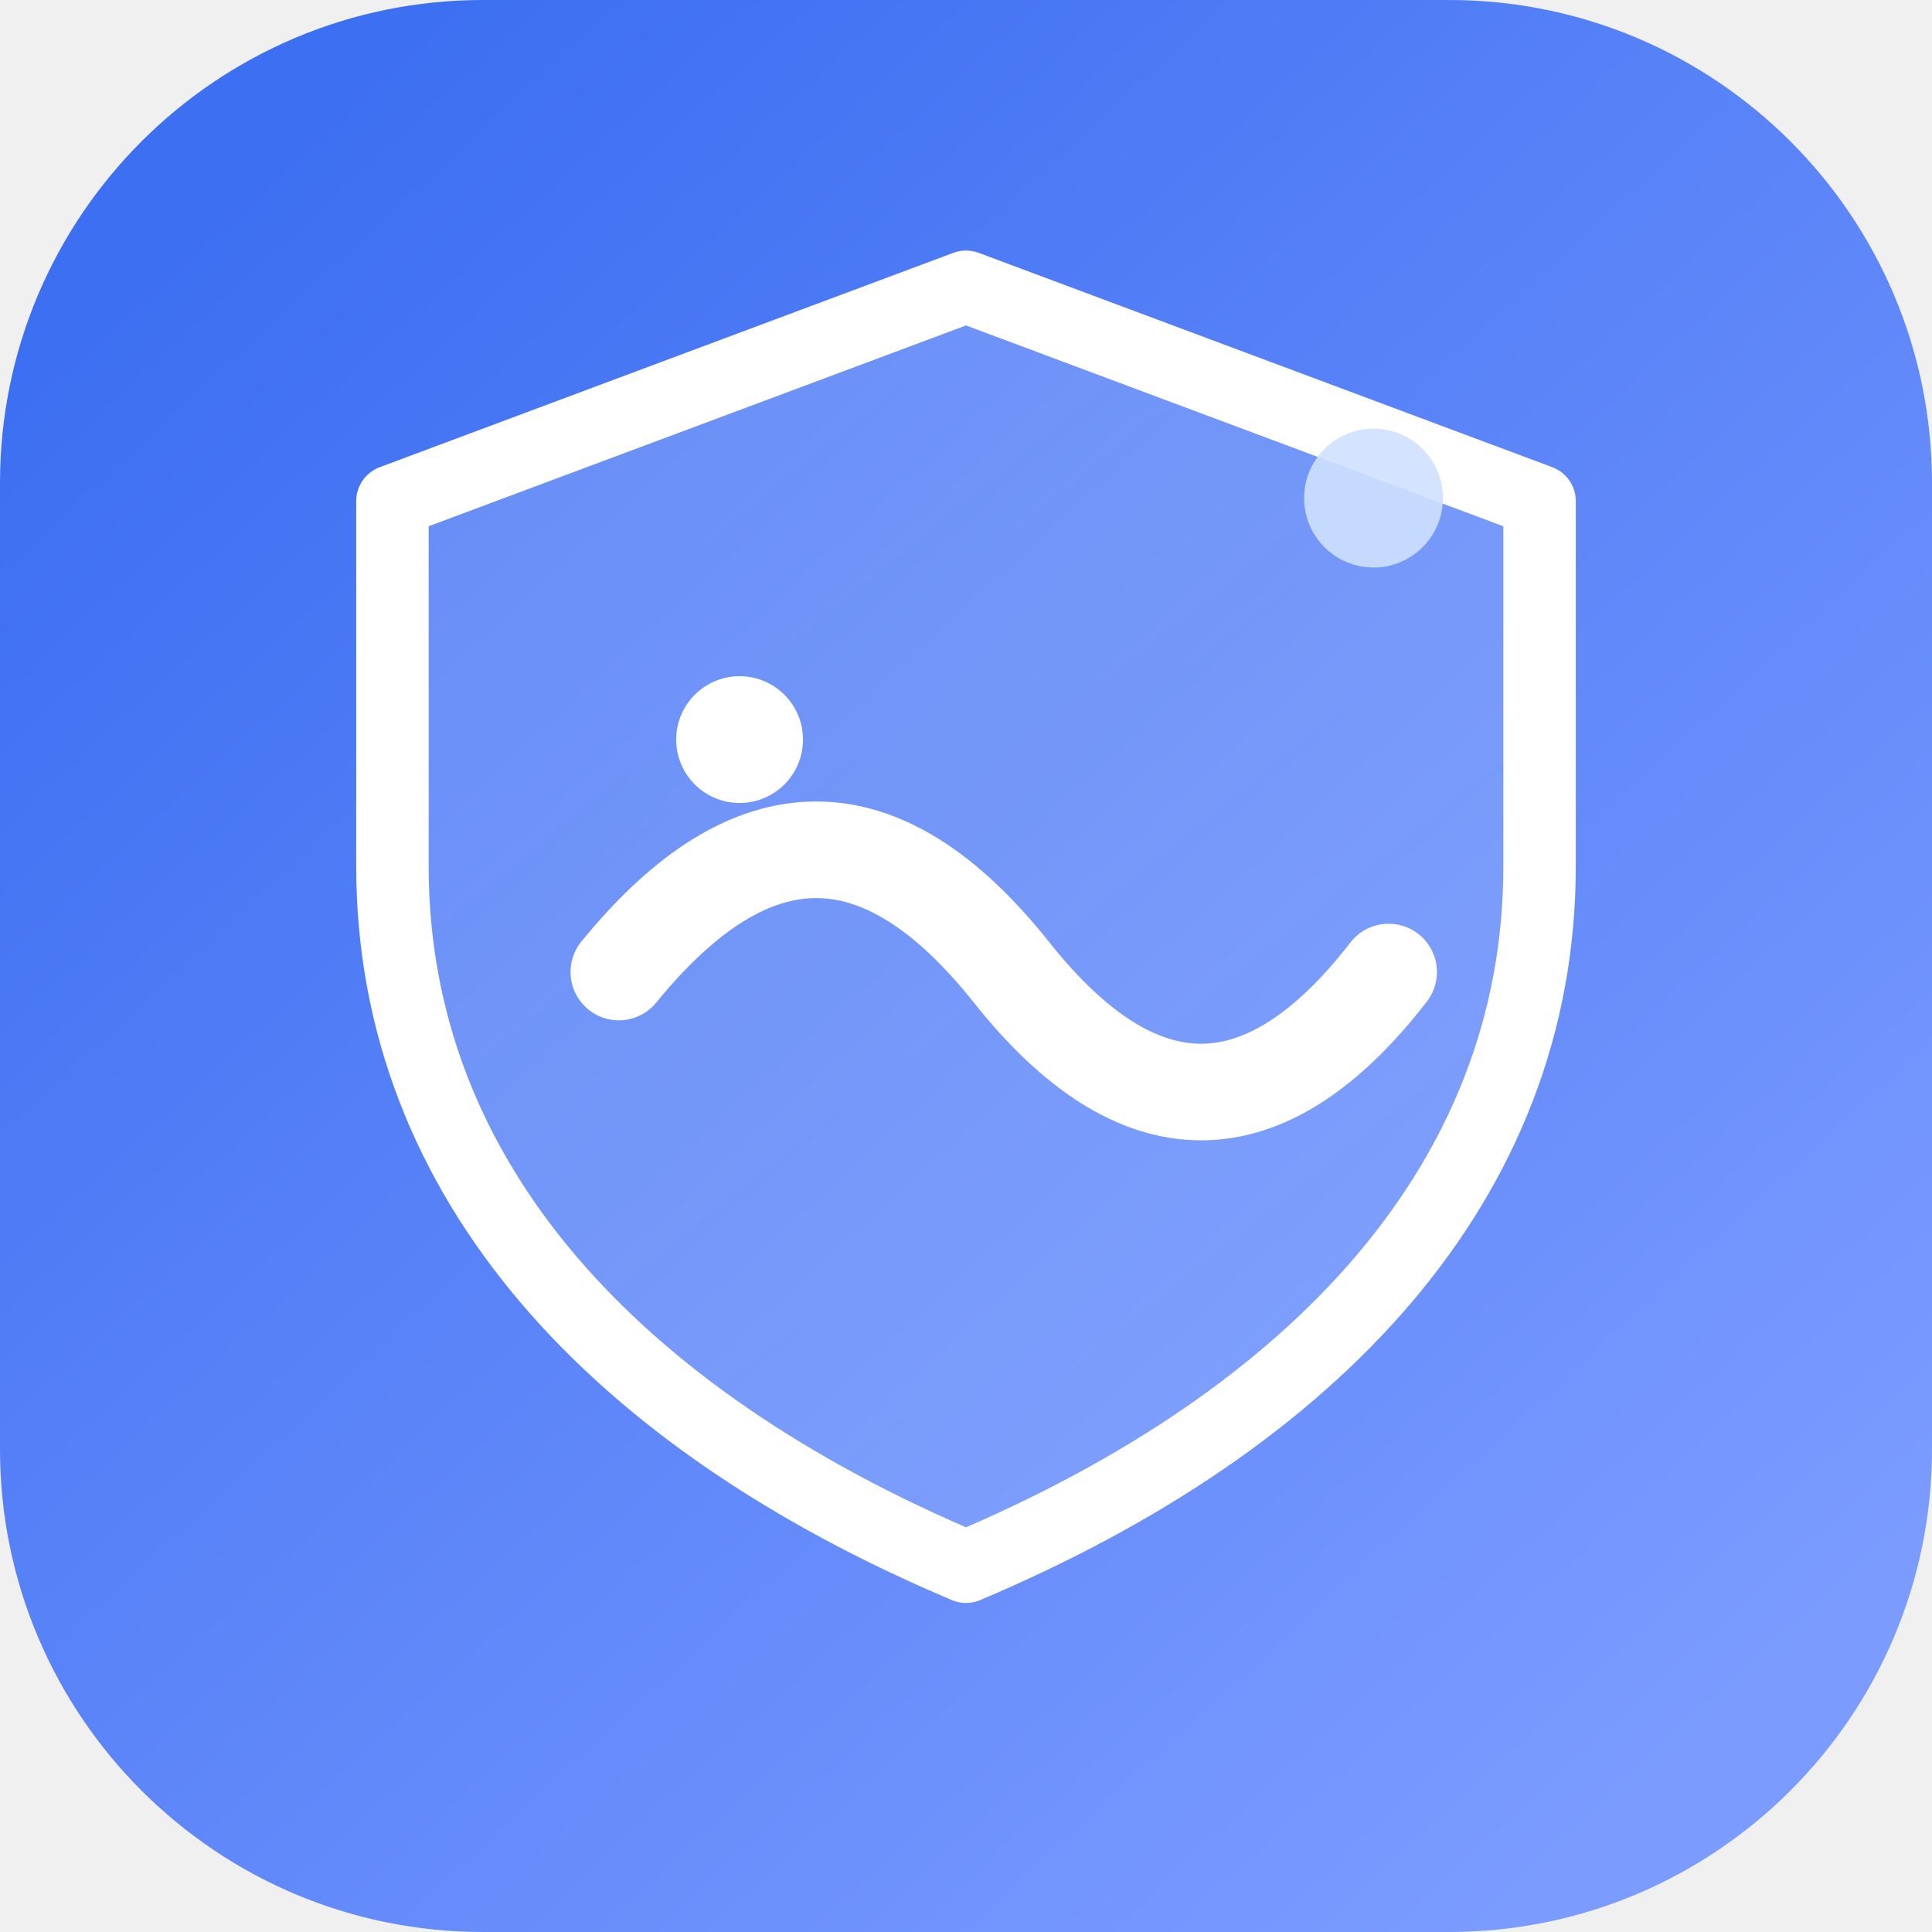
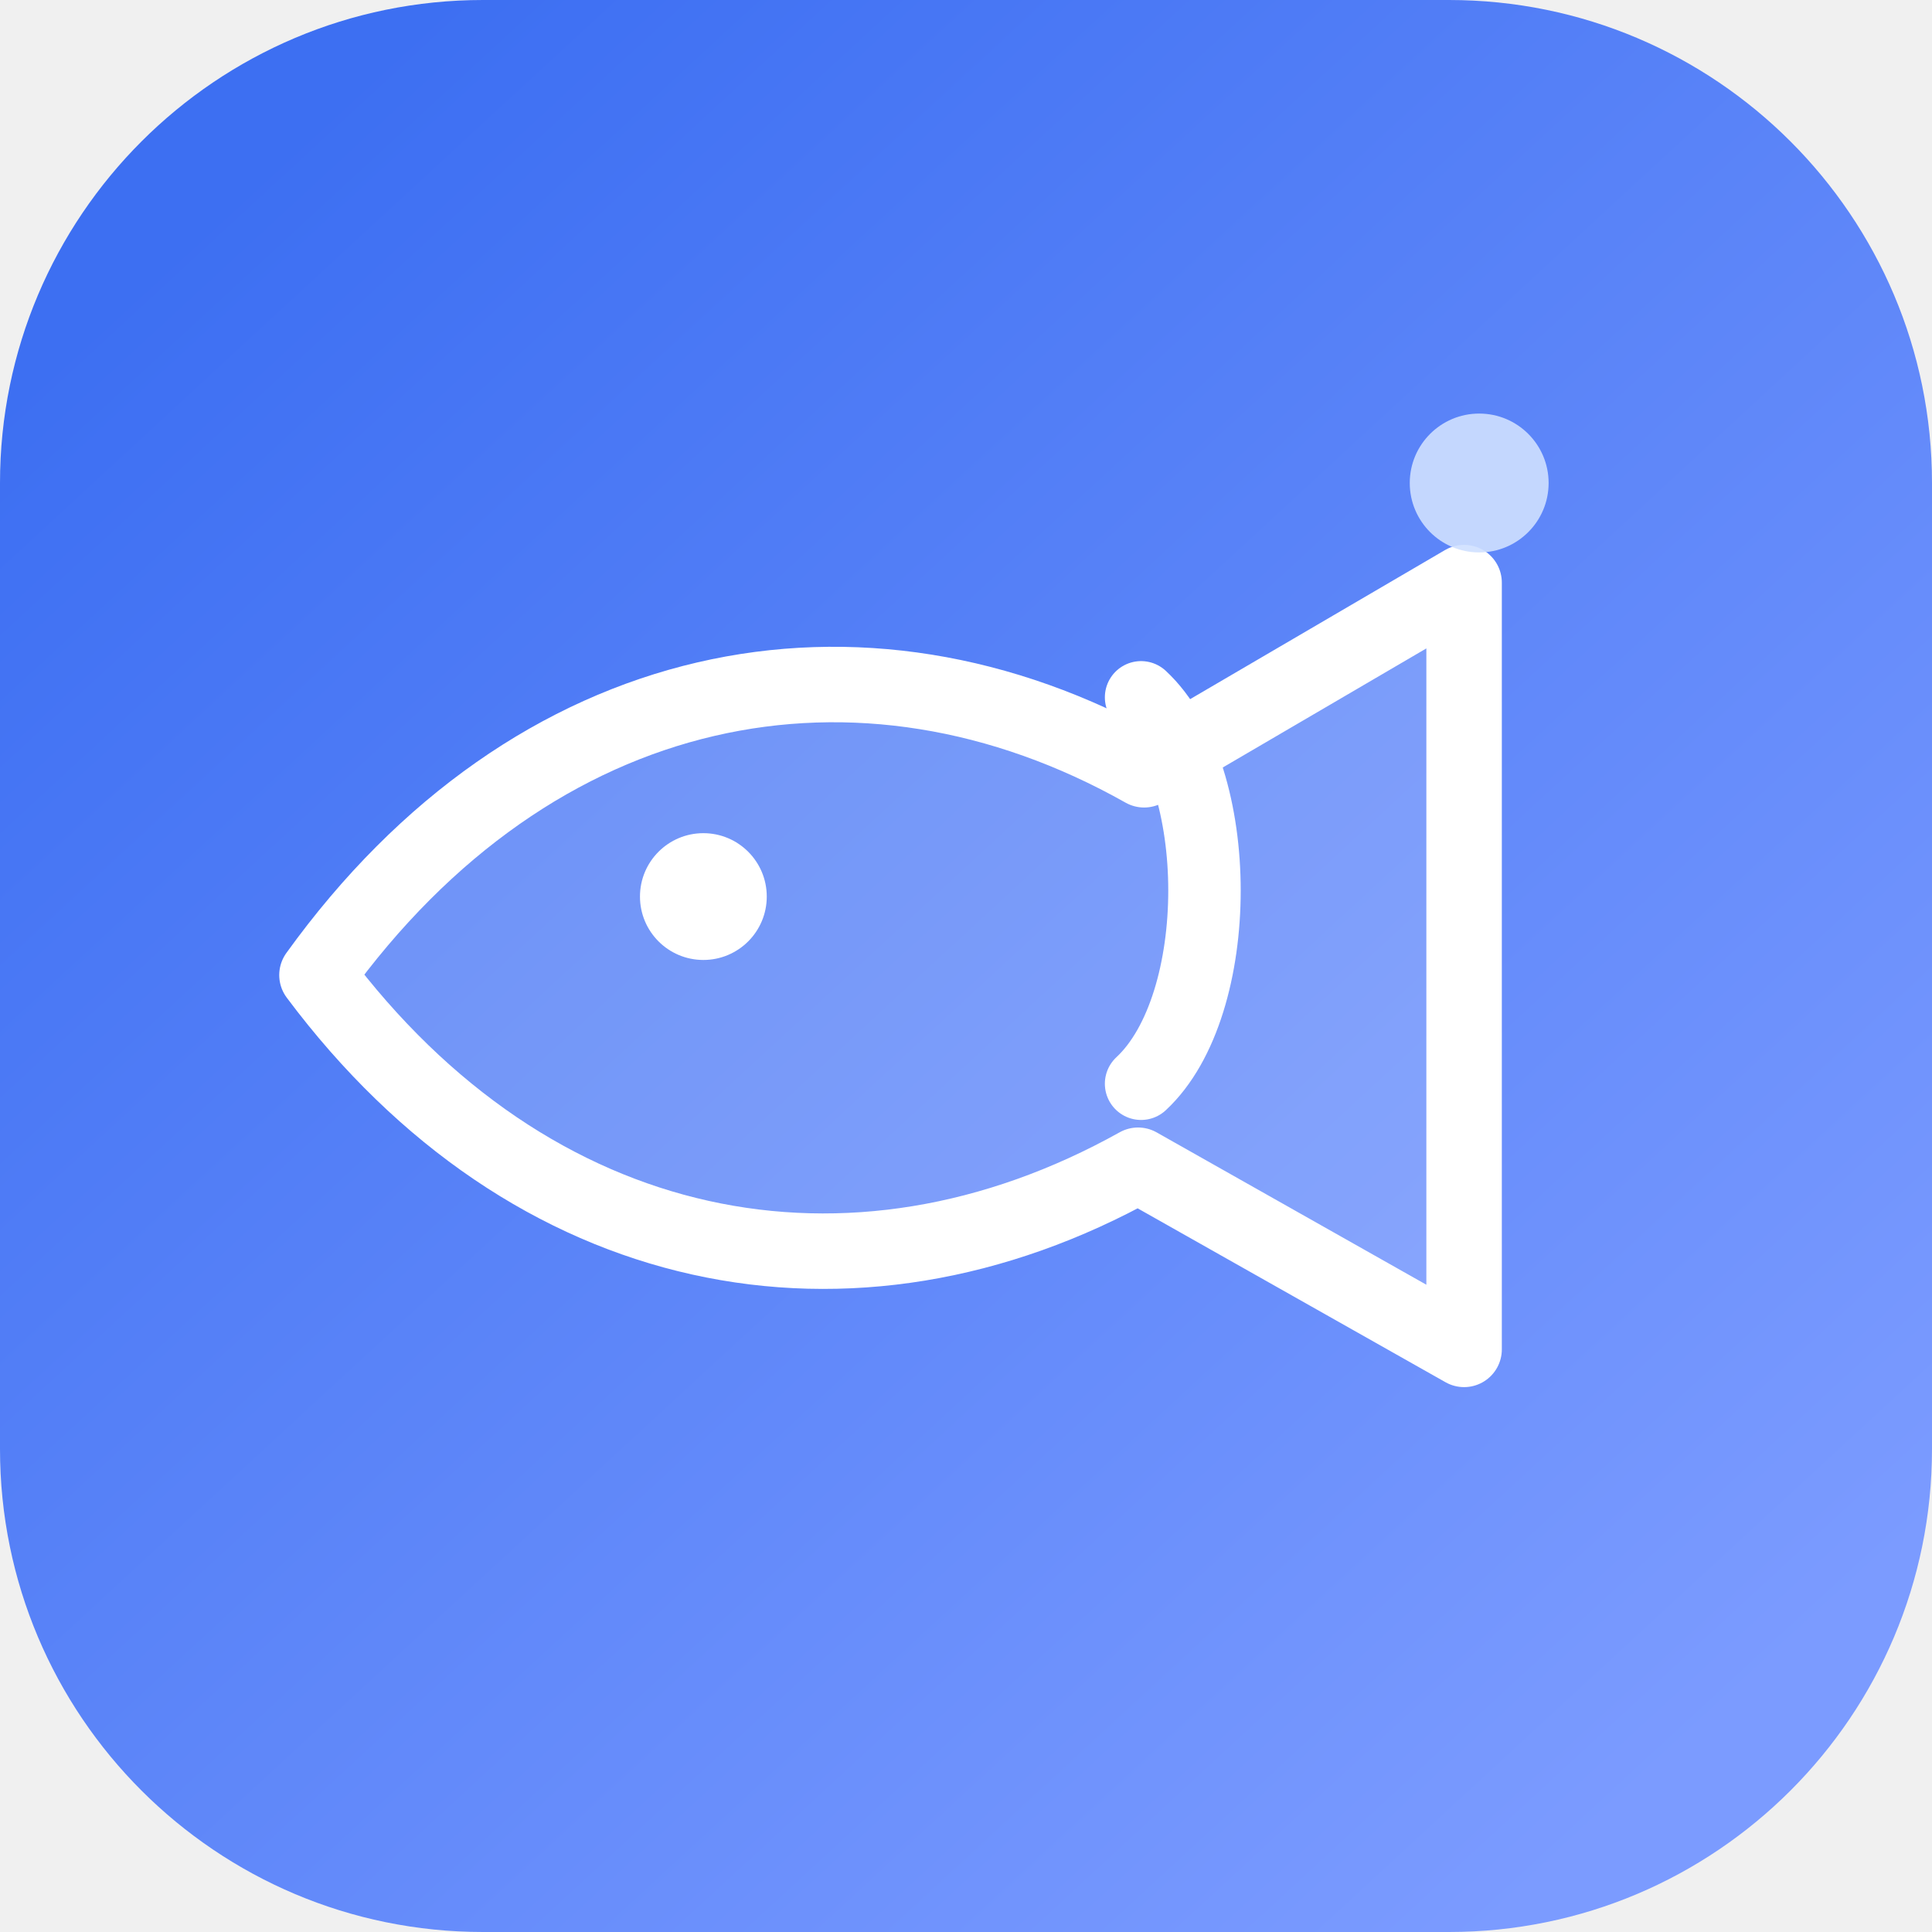
<svg xmlns="http://www.w3.org/2000/svg" width="64" height="64" viewBox="0 0 64 64">
  <defs>
    <linearGradient id="bg" x1="8" y1="6" x2="56" y2="58" gradientUnits="userSpaceOnUse">
      <stop stop-color="#3D6FF2" />
      <stop offset="1" stop-color="#7B9BFF" />
    </linearGradient>
-     <linearGradient id="shine" x1="20" y1="18" x2="44" y2="48" gradientUnits="userSpaceOnUse">
-       <stop stop-color="#FFFFFF" stop-opacity=".98" />
-       <stop offset="1" stop-color="#DCE7FF" stop-opacity=".92" />
-     </linearGradient>
  </defs>
  <rect width="64" height="64" rx="16" fill="url(#bg)" />
-   <path d="M32 9.5 51 16.6v12.1c0 10.4-7.4 18.3-19 23.2-11.6-4.9-19-12.8-19-23.2V16.6L32 9.5Z" fill="url(#shine)" fill-opacity=".18" stroke="#FFFFFF" stroke-width="2.4" stroke-linejoin="round" />
-   <path d="M20.5 32.2c4.4-5.4 8.7-5.4 13 0 4.2 5.3 8.4 5.3 12.5 0" fill="none" stroke="#FFFFFF" stroke-width="3.2" stroke-linecap="round" />
-   <circle cx="24.5" cy="24.5" r="2.1" fill="#FFFFFF" />
-   <circle cx="45.5" cy="16.5" r="2.3" fill="#CFE0FF" fill-opacity=".9" />
+   <path d="M10.5 32.3c7.2-10 18-12.1 27.4-6.8l10.6-6.2v25.4l-10.8-6.1c-9.5 5.3-20.1 3.2-27.2-6.3Z" fill="#FFFFFF" fill-opacity=".18" stroke="#FFFFFF" stroke-width="2.5" stroke-linejoin="round" />
+   <circle cx="23.3" cy="29.7" r="2.1" fill="#FFFFFF" />
+   <path d="M37.8 23.1c2.8 2.6 2.8 10.2 0 12.8" fill="none" stroke="#FFFFFF" stroke-width="2.4" stroke-linecap="round" />
+   <circle cx="49" cy="16" r="2.3" fill="#CFE0FF" fill-opacity=".9" />
</svg>
